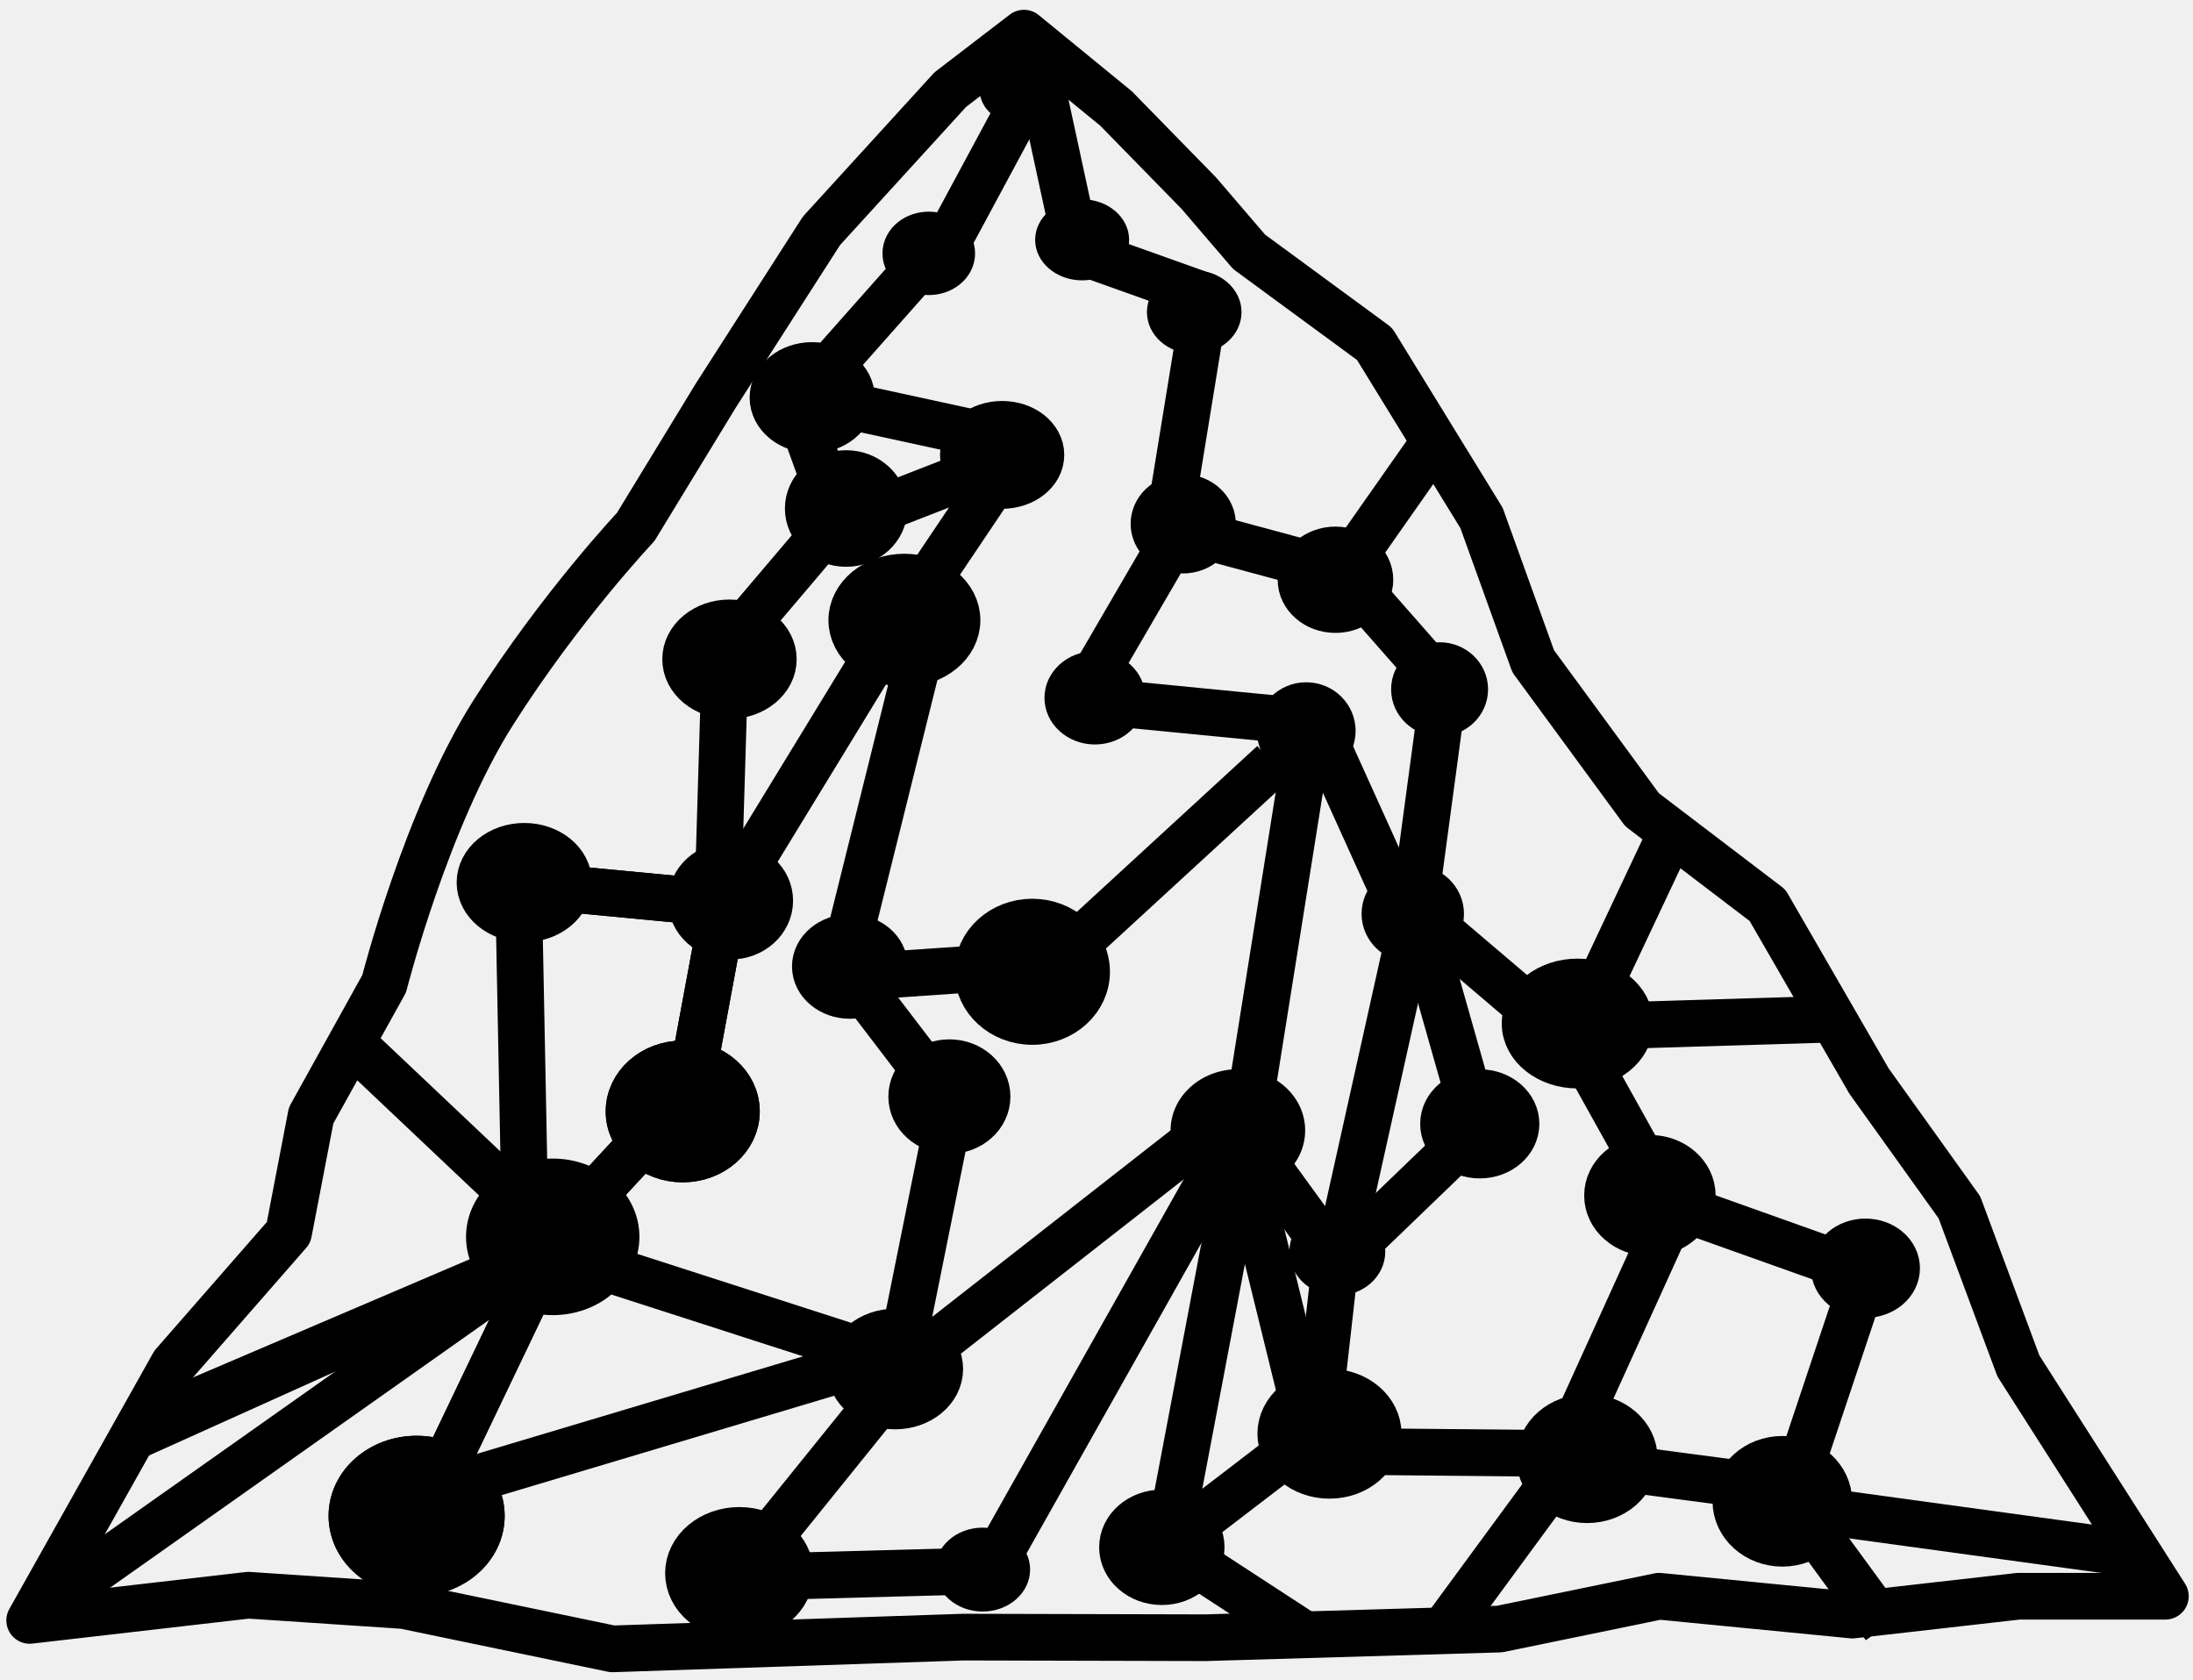
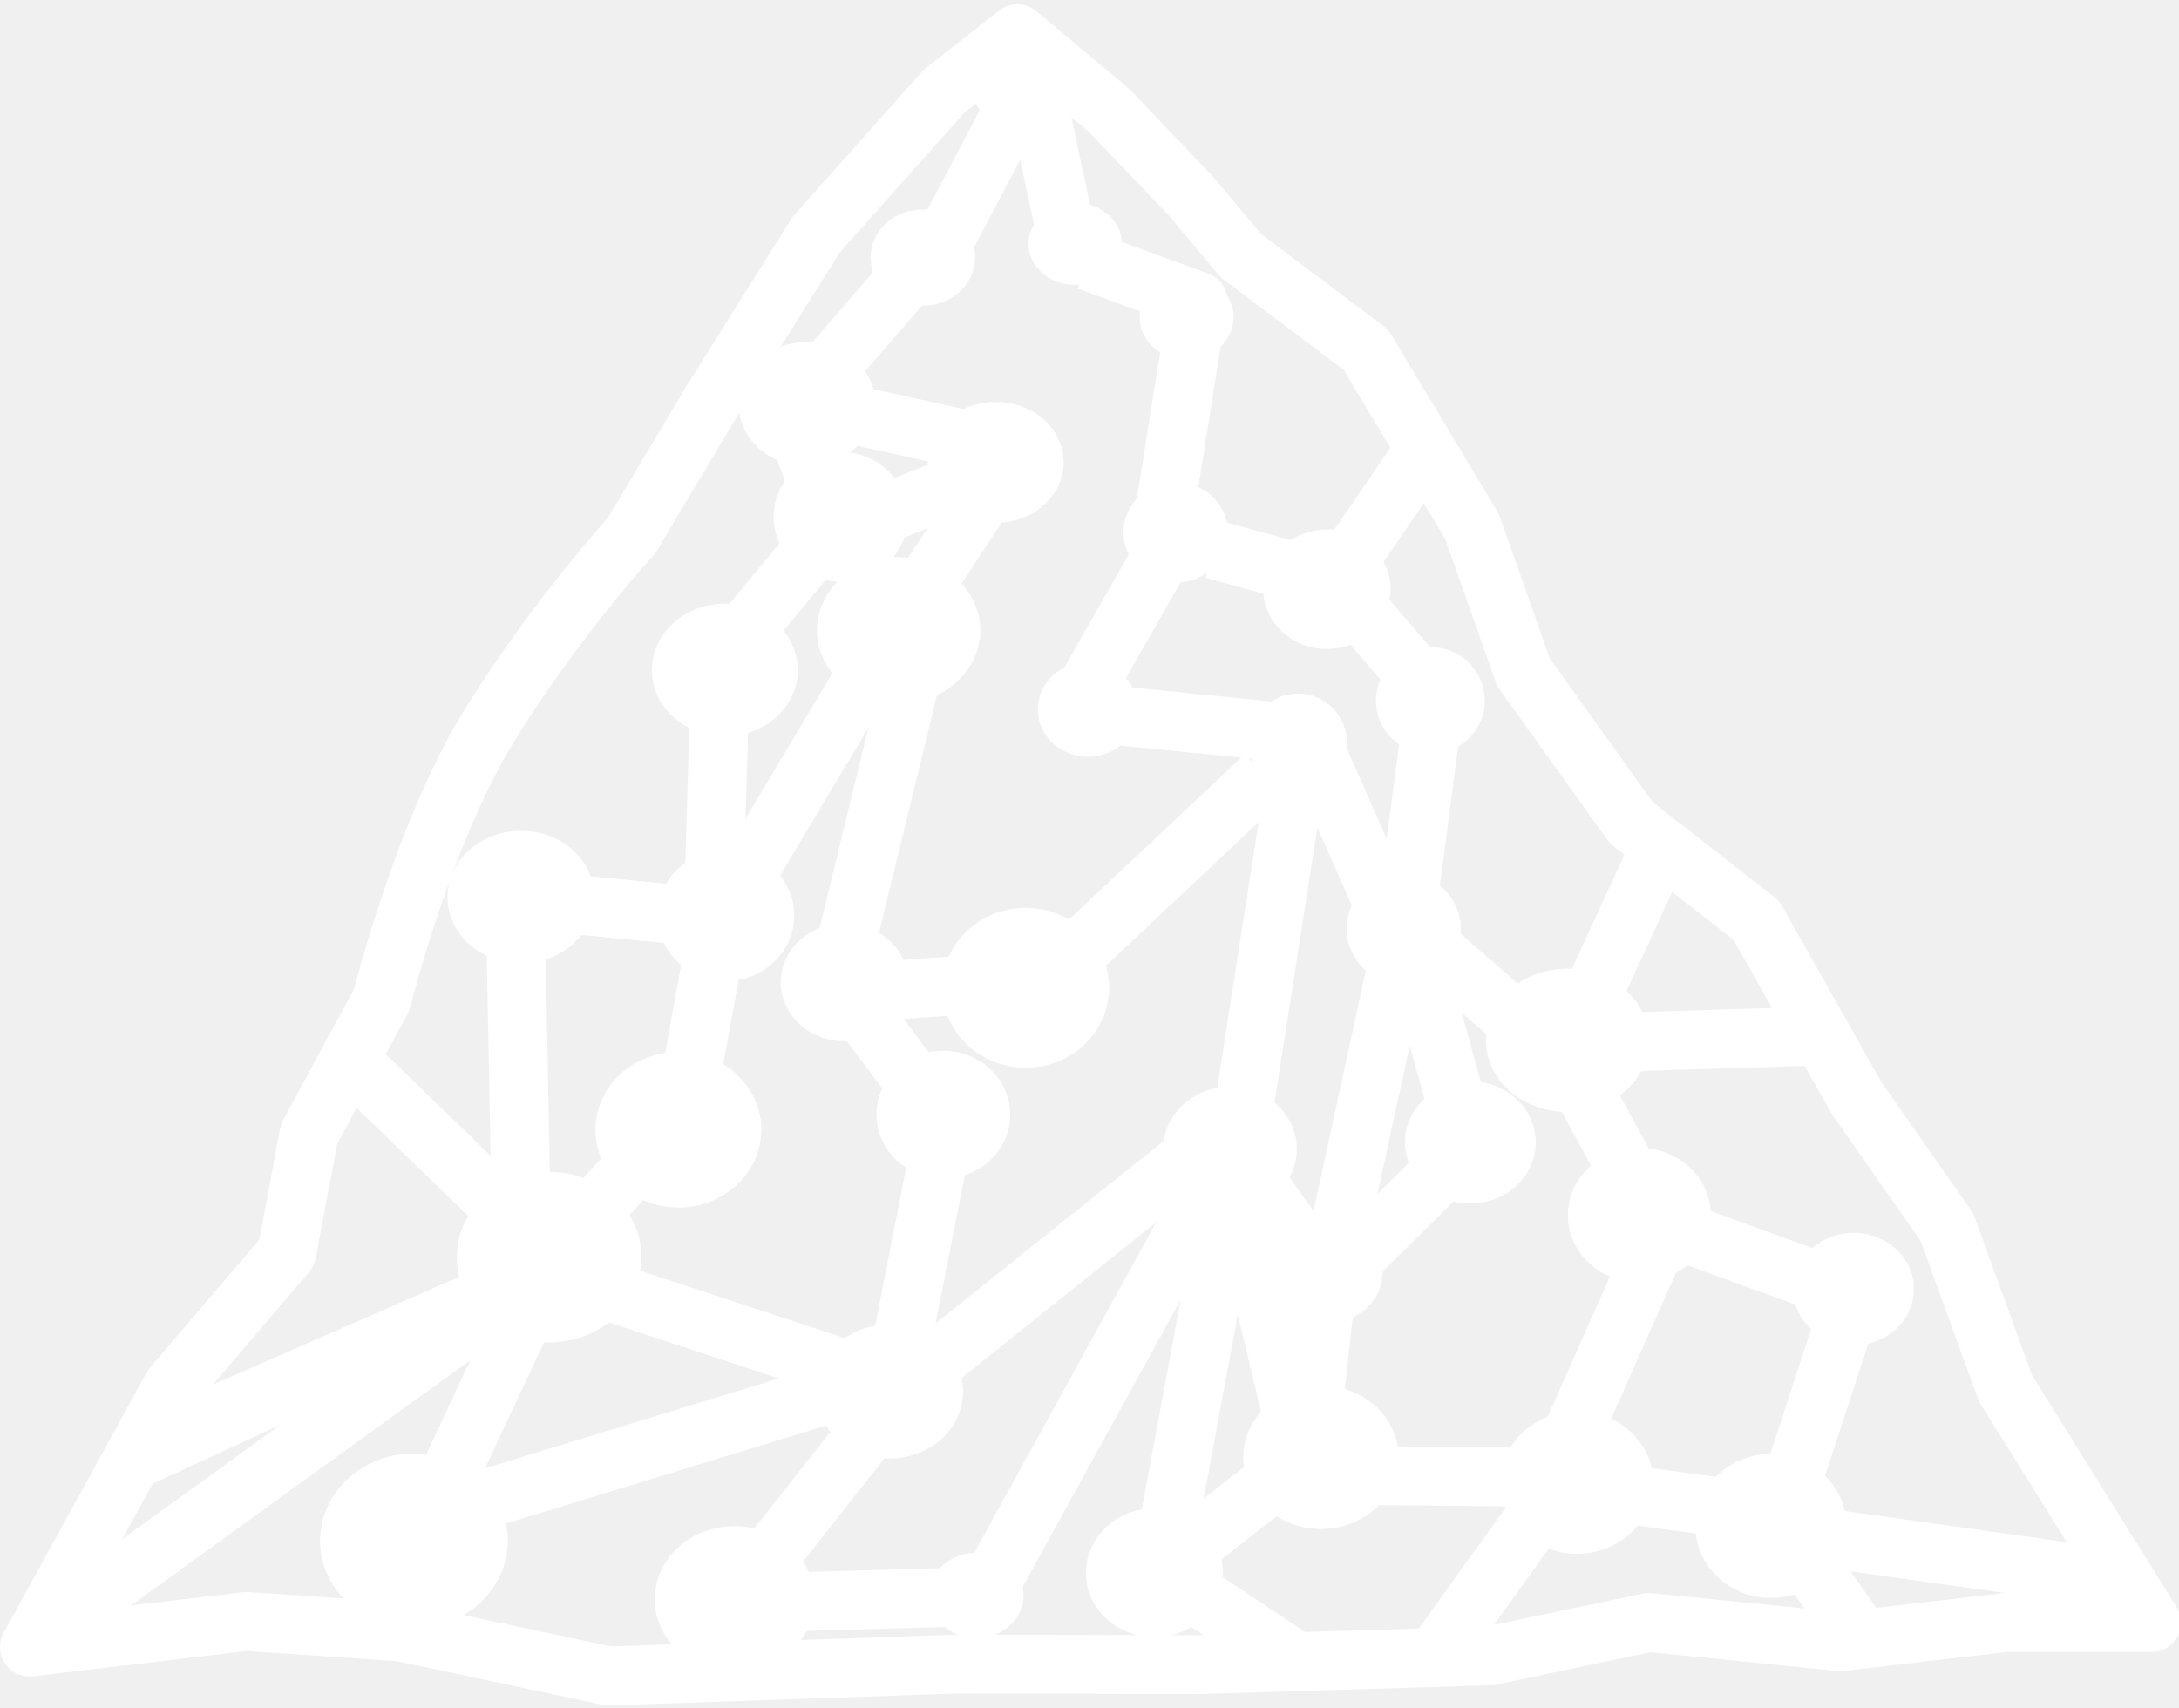
- <svg xmlns="http://www.w3.org/2000/svg" width="47" height="36" viewBox="0 0 47 36" fill="none">
-   <g clip-path="url(#clip0_317_981)">
-     <path d="M16.93 33.775L20.65 33.674" stroke="currentColor" stroke-miterlimit="10" stroke-linejoin="round" />
-     <path d="M25.1 32.739L26.653 24.55" stroke="currentColor" stroke-miterlimit="10" stroke-linejoin="round" />
-     <path d="M30.084 19.601L28.432 15.951" stroke="currentColor" stroke-miterlimit="10" stroke-linejoin="round" />
-     <path d="M28.41 26.712L27.02 24.799" stroke="currentColor" stroke-miterlimit="10" stroke-linejoin="round" />
-     <path d="M28.134 30.905L26.62 24.745" stroke="currentColor" stroke-miterlimit="10" stroke-linejoin="round" />
-     <path d="M28.266 12.147L26.175 11.583" stroke="currentColor" stroke-miterlimit="10" stroke-linejoin="round" />
-     <path d="M27.431 15.413L23.151 14.996L25.043 11.746" stroke="currentColor" stroke-miterlimit="10" stroke-linejoin="round" />
-     <path d="M20.041 33.636C20.041 33.139 20.497 32.737 21.059 32.737C21.621 32.737 22.077 33.139 22.077 33.636C22.077 34.132 21.621 34.535 21.059 34.535C20.497 34.535 20.041 34.132 20.041 33.636Z" fill="currentColor" />
-     <path d="M28.017 15.913L26.755 23.829L21.123 33.829" stroke="currentColor" stroke-miterlimit="10" stroke-linejoin="round" />
-     <path d="M22.385 14.954C22.385 14.402 22.869 13.954 23.466 13.954C24.064 13.954 24.548 14.402 24.548 14.954C24.548 15.507 24.064 15.954 23.466 15.954C22.869 15.954 22.385 15.507 22.385 14.954Z" fill="currentColor" />
-     <path d="M24.232 11.225C24.232 10.638 24.736 10.163 25.358 10.163C25.98 10.163 26.485 10.638 26.485 11.225C26.485 11.812 25.98 12.288 25.358 12.288C24.736 12.288 24.232 11.812 24.232 11.225Z" fill="currentColor" />
-     <path d="M28.636 12.47L30.764 9.437" stroke="currentColor" stroke-miterlimit="10" stroke-linejoin="round" />
-     <path d="M38.724 32.574L40.392 34.855" stroke="currentColor" stroke-miterlimit="10" stroke-linejoin="round" />
-     <path d="M30.974 34.896L33.751 31.116" stroke="currentColor" stroke-miterlimit="10" stroke-linejoin="round" />
-     <path d="M34.232 31.395L38.34 31.938" stroke="currentColor" stroke-miterlimit="10" stroke-linejoin="round" />
-     <path d="M38.373 32.089L39.905 27.505" stroke="currentColor" stroke-miterlimit="10" stroke-linejoin="round" />
-     <path d="M19.406 29.303L25.5 24.535" stroke="currentColor" stroke-miterlimit="10" stroke-linejoin="round" />
-     <path d="M22.654 20.611L27.284 16.355" stroke="currentColor" stroke-miterlimit="10" stroke-linejoin="round" />
-     <path d="M14.755 33.714C14.755 33.207 15.243 32.796 15.845 32.796C16.448 32.796 16.936 33.207 16.936 33.714C16.936 34.22 16.448 34.631 15.845 34.631C15.243 34.631 14.755 34.22 14.755 33.714Z" fill="currentColor" stroke="currentColor" stroke-miterlimit="10" stroke-linejoin="round" />
-     <path d="M19.381 29.369L16.016 33.538" stroke="currentColor" stroke-miterlimit="10" stroke-linejoin="round" />
-     <path d="M29.038 26.691L31.666 24.16L30.498 20.042" stroke="currentColor" stroke-miterlimit="10" stroke-linejoin="round" />
-     <path d="M29.289 31.108L33.495 31.148L35.834 25.999L33.922 22.567L30.605 19.745" stroke="currentColor" stroke-miterlimit="10" stroke-linejoin="round" />
-     <path d="M25.69 32.592L28.212 30.66L28.596 27.262L30.277 19.711L30.95 14.714L28.764 12.227" stroke="currentColor" stroke-miterlimit="10" stroke-linejoin="round" />
-     <path d="M33.002 31.257C33.002 30.769 33.456 30.374 34.014 30.374C34.574 30.374 35.026 30.769 35.026 31.257C35.026 31.744 34.574 32.139 34.014 32.139C33.456 32.139 33.002 31.744 33.002 31.257Z" fill="currentColor" stroke="currentColor" stroke-miterlimit="10" stroke-linejoin="round" />
-     <path d="M34.452 25.62C34.452 25.18 34.858 24.822 35.36 24.822C35.862 24.822 36.269 25.18 36.269 25.62C36.269 26.061 35.862 26.418 35.36 26.418C34.858 26.418 34.452 26.061 34.452 25.62Z" fill="currentColor" stroke="currentColor" stroke-miterlimit="10" stroke-linejoin="round" />
-     <path d="M27.449 30.725C27.449 30.233 27.916 29.834 28.493 29.834C29.07 29.834 29.537 30.233 29.537 30.725C29.537 31.217 29.07 31.616 28.493 31.616C27.916 31.616 27.449 31.217 27.449 30.725Z" fill="currentColor" stroke="currentColor" stroke-miterlimit="10" stroke-linejoin="round" />
-     <path d="M19.75 12.648L21.399 10.194" stroke="currentColor" stroke-miterlimit="10" stroke-linejoin="round" />
-     <path d="M20.255 24.32L19.398 28.572" stroke="currentColor" stroke-miterlimit="10" stroke-linejoin="round" />
-     <path d="M19.539 23.5C19.539 23.098 19.9 22.773 20.347 22.773C20.793 22.773 21.155 23.098 21.155 23.5C21.155 23.9 20.793 24.226 20.347 24.226C19.9 24.226 19.539 23.9 19.539 23.5Z" fill="currentColor" stroke="currentColor" stroke-miterlimit="10" stroke-linejoin="round" />
-     <path d="M18.873 20.901L21.094 20.749" stroke="currentColor" stroke-miterlimit="10" stroke-linejoin="round" />
-     <path d="M20.957 20.825C20.957 20.237 21.479 19.76 22.123 19.76C22.767 19.76 23.288 20.237 23.288 20.825C23.288 21.413 22.767 21.89 22.123 21.89C21.479 21.89 20.957 21.413 20.957 20.825Z" fill="currentColor" stroke="currentColor" stroke-miterlimit="10" stroke-linejoin="round" />
-     <path d="M15.912 18.745L18.966 13.745" stroke="currentColor" stroke-miterlimit="10" stroke-linejoin="round" />
-     <path d="M17.998 8.656L21.057 9.321" stroke="currentColor" stroke-miterlimit="10" stroke-linejoin="round" />
-     <path d="M17.731 7.927L19.561 5.862" stroke="currentColor" stroke-miterlimit="10" stroke-linejoin="round" />
-     <path d="M16.566 8.521C16.566 8.14 16.942 7.832 17.407 7.832C17.872 7.832 18.248 8.14 18.248 8.521C18.248 8.901 17.872 9.209 17.407 9.209C16.942 9.209 16.566 8.901 16.566 8.521Z" fill="currentColor" stroke="currentColor" stroke-miterlimit="10" stroke-linejoin="round" />
-     <path d="M17.669 10.331L17.227 9.107" stroke="currentColor" stroke-miterlimit="10" stroke-linejoin="round" />
-     <path d="M14.694 14.127C14.694 13.697 15.115 13.348 15.634 13.348C16.153 13.348 16.574 13.697 16.574 14.127C16.574 14.556 16.153 14.905 15.634 14.905C15.115 14.905 14.694 14.556 14.694 14.127Z" fill="currentColor" stroke="currentColor" stroke-miterlimit="10" stroke-linejoin="round" />
-     <path d="M9.512 31.471L11.736 26.826" stroke="currentColor" stroke-miterlimit="10" stroke-linejoin="round" />
-     <path d="M7.542 32.485C7.542 31.813 8.163 31.268 8.929 31.268C9.695 31.268 10.316 31.813 10.316 32.485C10.316 33.157 9.695 33.702 8.929 33.702C8.163 33.702 7.542 33.157 7.542 32.485Z" fill="currentColor" stroke="currentColor" stroke-miterlimit="10" stroke-linejoin="round" />
-     <path d="M14.852 22.98L15.44 19.809" stroke="currentColor" stroke-miterlimit="10" stroke-linejoin="round" />
-     <path d="M13.481 23.818C13.481 23.255 13.996 22.799 14.632 22.799C15.268 22.799 15.783 23.255 15.783 23.818C15.783 24.38 15.268 24.837 14.632 24.837C13.996 24.837 13.481 24.38 13.481 23.818Z" fill="currentColor" stroke="currentColor" stroke-miterlimit="10" stroke-linejoin="round" />
-     <path d="M12.648 25.697L14.411 23.795" stroke="currentColor" stroke-miterlimit="10" stroke-linejoin="round" />
-     <path d="M11.877 19.021L14.945 19.313" stroke="currentColor" stroke-miterlimit="10" stroke-linejoin="round" />
-     <path d="M3.357 30.395L10.8 27.215" stroke="currentColor" stroke-miterlimit="10" stroke-linejoin="round" />
-     <path d="M15.399 18.794L15.546 13.92L17.666 11.422" stroke="currentColor" stroke-miterlimit="10" stroke-linejoin="round" />
-     <path d="M17.322 10.897C17.322 10.483 17.686 10.148 18.134 10.148C18.583 10.148 18.947 10.483 18.947 10.897C18.947 11.311 18.583 11.646 18.134 11.646C17.686 11.646 17.322 11.311 17.322 10.897Z" fill="currentColor" stroke="currentColor" stroke-miterlimit="10" stroke-linejoin="round" />
-     <path d="M19.413 5.43C19.413 5.212 19.634 5.036 19.905 5.036C20.177 5.036 20.398 5.212 20.398 5.43C20.398 5.647 20.177 5.823 19.905 5.823C19.634 5.823 19.413 5.647 19.413 5.43Z" fill="currentColor" stroke="currentColor" stroke-miterlimit="10" stroke-linejoin="round" />
-     <path d="M20.646 9.748C20.646 9.386 21.018 9.093 21.477 9.093C21.936 9.093 22.309 9.386 22.309 9.748C22.309 10.11 21.936 10.403 21.477 10.403C21.018 10.403 20.646 10.11 20.646 9.748Z" fill="currentColor" stroke="currentColor" stroke-miterlimit="10" stroke-linejoin="round" />
-     <path d="M18.86 10.915L21.344 9.947" stroke="currentColor" stroke-miterlimit="10" stroke-linejoin="round" />
-     <path d="M18.255 13.291C18.255 12.78 18.76 12.367 19.383 12.367C20.006 12.367 20.511 12.78 20.511 13.291C20.511 13.801 20.006 14.215 19.383 14.215C18.76 14.215 18.255 13.801 18.255 13.291Z" fill="currentColor" stroke="currentColor" stroke-miterlimit="10" stroke-linejoin="round" />
-     <path d="M19.723 13.978L18.215 20.039" stroke="currentColor" stroke-miterlimit="10" stroke-linejoin="round" />
-     <path d="M17.474 20.711C17.474 20.368 17.806 20.09 18.215 20.09C18.624 20.09 18.955 20.368 18.955 20.711C18.955 21.054 18.624 21.332 18.215 21.332C17.806 21.332 17.474 21.054 17.474 20.711Z" fill="currentColor" stroke="currentColor" stroke-miterlimit="10" stroke-linejoin="round" />
-     <path d="M18.577 21.32L19.899 23.05" stroke="currentColor" stroke-miterlimit="10" stroke-linejoin="round" />
-     <path d="M18.227 29.337C18.227 28.9 18.655 28.545 19.184 28.545C19.712 28.545 20.141 28.9 20.141 29.337C20.141 29.775 19.712 30.13 19.184 30.13C18.655 30.13 18.227 29.775 18.227 29.337Z" fill="currentColor" stroke="currentColor" stroke-miterlimit="10" stroke-linejoin="round" />
-     <path d="M32.685 21.934C32.685 21.442 33.188 21.043 33.809 21.043C34.43 21.043 34.933 21.442 34.933 21.934C34.933 22.426 34.43 22.825 33.809 22.825C33.188 22.825 32.685 22.426 32.685 21.934Z" fill="currentColor" stroke="currentColor" stroke-miterlimit="10" stroke-linejoin="round" />
-     <path d="M29.681 19.583C29.681 19.277 29.948 19.03 30.278 19.03C30.608 19.03 30.876 19.277 30.876 19.583C30.876 19.888 30.608 20.135 30.278 20.135C29.948 20.135 29.681 19.888 29.681 19.583Z" fill="currentColor" stroke="currentColor" stroke-miterlimit="10" stroke-linejoin="round" />
-     <path d="M30.314 14.772C30.314 14.491 30.555 14.263 30.852 14.263C31.15 14.263 31.392 14.491 31.392 14.772C31.392 15.053 31.15 15.281 30.852 15.281C30.555 15.281 30.314 15.053 30.314 14.772Z" fill="currentColor" stroke="currentColor" stroke-miterlimit="10" stroke-linejoin="round" />
-     <path d="M37.203 32.173C37.203 31.676 37.649 31.273 38.199 31.273C38.749 31.273 39.195 31.676 39.195 32.173C39.195 32.669 38.749 33.072 38.199 33.072C37.649 33.072 37.203 32.669 37.203 32.173Z" fill="currentColor" stroke="currentColor" stroke-miterlimit="10" stroke-linejoin="round" />
-     <path d="M39.312 27.178C39.312 26.866 39.611 26.614 39.98 26.614C40.349 26.614 40.648 26.866 40.648 27.178C40.648 27.489 40.349 27.741 39.98 27.741C39.611 27.741 39.312 27.489 39.312 27.178Z" fill="currentColor" stroke="currentColor" stroke-miterlimit="10" stroke-linejoin="round" />
-     <path d="M28.134 26.82C28.134 26.575 28.37 26.376 28.662 26.376C28.953 26.376 29.189 26.575 29.189 26.82C29.189 27.066 28.953 27.264 28.662 27.264C28.37 27.264 28.134 27.066 28.134 26.82Z" fill="currentColor" stroke="currentColor" stroke-miterlimit="10" stroke-linejoin="round" />
-     <path d="M24.057 33.158C24.057 32.752 24.434 32.422 24.901 32.422C25.366 32.422 25.744 32.752 25.744 33.158C25.744 33.565 25.366 33.895 24.901 33.895C24.434 33.895 24.057 33.565 24.057 33.158Z" fill="currentColor" stroke="currentColor" stroke-miterlimit="10" stroke-linejoin="round" />
-     <path d="M27.883 12.424C27.883 12.071 28.213 11.785 28.621 11.785C29.029 11.785 29.36 12.071 29.36 12.424C29.36 12.777 29.029 13.063 28.621 13.063C28.213 13.063 27.883 12.777 27.883 12.424Z" fill="currentColor" stroke="currentColor" stroke-miterlimit="10" stroke-linejoin="round" />
-     <path d="M30.937 24.084C30.937 23.715 31.285 23.415 31.714 23.415C32.143 23.415 32.491 23.715 32.491 24.084C32.491 24.454 32.143 24.753 31.714 24.753C31.285 24.753 30.937 24.454 30.937 24.084Z" fill="currentColor" stroke="currentColor" stroke-miterlimit="10" stroke-linejoin="round" />
-     <path d="M25.588 33.484L27.961 35.03" stroke="currentColor" stroke-miterlimit="10" stroke-linejoin="round" />
-     <path d="M20.347 5.116L21.973 2.095" stroke="currentColor" stroke-miterlimit="10" stroke-linejoin="round" />
-     <path d="M26.936 15.663C26.936 15.087 27.41 14.621 27.994 14.621C28.579 14.621 29.053 15.087 29.053 15.663C29.053 16.238 28.579 16.704 27.994 16.704C27.41 16.704 26.936 16.238 26.936 15.663Z" fill="currentColor" />
-     <path d="M22.185 5.14C22.185 4.66 22.636 4.271 23.192 4.271C23.748 4.271 24.199 4.66 24.199 5.14C24.199 5.619 23.748 6.008 23.192 6.008C22.636 6.008 22.185 5.619 22.185 5.14Z" fill="currentColor" />
-     <path d="M25.088 24.225C25.088 23.5 25.734 22.913 26.53 22.913C27.326 22.913 27.972 23.5 27.972 24.225C27.972 24.95 27.326 25.538 26.53 25.538C25.734 25.538 25.088 24.95 25.088 24.225Z" fill="currentColor" />
-     <path d="M24.581 6.689C24.581 6.195 25.035 5.794 25.595 5.794C26.155 5.794 26.608 6.195 26.608 6.689C26.608 7.184 26.155 7.585 25.595 7.585C25.035 7.585 24.581 7.184 24.581 6.689Z" fill="currentColor" />
-     <path d="M23.468 5.503L25.843 6.351L25.154 10.579" stroke="currentColor" stroke-miterlimit="10" stroke-linejoin="round" />
-     <path d="M34.17 21.346L35.678 18.148" stroke="currentColor" stroke-miterlimit="10" stroke-linejoin="round" />
-     <path d="M39.314 21.838L33.904 22.002" stroke="currentColor" stroke-miterlimit="10" stroke-linejoin="round" />
-     <path d="M0.636 34.725L3.719 29.236L6.185 26.414L6.668 23.903L8.234 21.08C8.234 21.08 9.132 17.538 10.574 15.267C12.016 12.996 13.623 11.294 13.623 11.294L15.34 8.478L17.605 4.947L20.367 1.92L21.945 0.71L23.918 2.324L25.693 4.14L26.77 5.396L29.459 7.37L31.752 11.1L32.859 14.171L35.192 17.352L37.881 19.4L40.056 23.166L41.993 25.872L43.258 29.272L46.408 34.207H43.258L39.701 34.611L35.558 34.207L32.134 34.911L25.834 35.096L20.654 35.083L13.127 35.335L8.659 34.407L5.322 34.185L0.636 34.725Z" stroke="currentColor" stroke-miterlimit="10" stroke-linejoin="round" />
-     <path d="M38.693 32.334L45.876 33.318" stroke="currentColor" stroke-miterlimit="10" stroke-linejoin="round" />
-     <path d="M12.958 27.17L18.897 29.084L9.988 31.747" stroke="currentColor" stroke-miterlimit="10" stroke-linejoin="round" />
-     <path d="M1.161 34.258L11.025 27.29" stroke="currentColor" stroke-miterlimit="10" stroke-linejoin="round" />
-     <path d="M10.488 26.506C10.488 25.856 11.096 25.328 11.846 25.328C12.596 25.328 13.204 25.856 13.204 26.506C13.204 27.156 12.596 27.683 11.846 27.683C11.096 27.683 10.488 27.156 10.488 26.506Z" fill="currentColor" stroke="currentColor" stroke-miterlimit="10" stroke-linejoin="round" />
-     <path d="M7.543 22.355L11.097 25.716" stroke="currentColor" stroke-miterlimit="10" stroke-linejoin="round" />
-     <path d="M10.287 18.913C10.287 18.484 10.712 18.136 11.237 18.136C11.761 18.136 12.187 18.484 12.187 18.913C12.187 19.342 11.761 19.69 11.237 19.69C10.712 19.69 10.287 19.342 10.287 18.913Z" fill="currentColor" stroke="currentColor" stroke-miterlimit="10" stroke-linejoin="round" />
-     <path d="M14.817 19.302C14.817 18.882 15.193 18.541 15.657 18.541C16.121 18.541 16.497 18.882 16.497 19.302C16.497 19.721 16.121 20.062 15.657 20.062C15.193 20.062 14.817 19.721 14.817 19.302Z" fill="currentColor" stroke="currentColor" stroke-miterlimit="10" stroke-linejoin="round" />
-     <path d="M11.237 25.365L11.127 19.758" stroke="currentColor" stroke-miterlimit="10" stroke-linejoin="round" />
-     <path d="M9.512 31.471L11.736 26.826" stroke="currentColor" stroke-miterlimit="10" stroke-linejoin="round" />
-     <path d="M7.542 32.485C7.542 31.813 8.163 31.268 8.929 31.268C9.695 31.268 10.316 31.813 10.316 32.485C10.316 33.157 9.695 33.702 8.929 33.702C8.163 33.702 7.542 33.157 7.542 32.485Z" fill="currentColor" stroke="currentColor" stroke-miterlimit="10" stroke-linejoin="round" />
-     <path d="M14.852 22.98L15.44 19.809" stroke="currentColor" stroke-miterlimit="10" stroke-linejoin="round" />
-     <path d="M13.481 23.818C13.481 23.255 13.996 22.799 14.632 22.799C15.268 22.799 15.783 23.255 15.783 23.818C15.783 24.38 15.268 24.837 14.632 24.837C13.996 24.837 13.481 24.38 13.481 23.818Z" fill="currentColor" stroke="currentColor" stroke-miterlimit="10" stroke-linejoin="round" />
-     <path d="M12.648 25.697L14.411 23.795" stroke="currentColor" stroke-miterlimit="10" stroke-linejoin="round" />
-     <path d="M11.877 19.021L14.945 19.313" stroke="currentColor" stroke-miterlimit="10" stroke-linejoin="round" />
-     <path d="M2.901 30.774L10.8 27.215" stroke="currentColor" stroke-miterlimit="10" stroke-linejoin="round" />
-     <path d="M35.738 25.779L39.948 27.279" stroke="currentColor" stroke-miterlimit="10" stroke-linejoin="round" />
-     <path d="M20.994 1.921C20.994 1.507 21.396 1.171 21.891 1.171C22.387 1.171 22.788 1.507 22.788 1.921C22.788 2.335 22.387 2.671 21.891 2.671C21.396 2.671 20.994 2.335 20.994 1.921Z" fill="currentColor" />
-     <path d="M22.93 4.637L22.252 1.504" stroke="currentColor" stroke-miterlimit="10" stroke-linejoin="round" />
+ <svg xmlns="http://www.w3.org/2000/svg" width="37" height="29" viewBox="0 0 37 29" fill="none">
+   <g clip-path="url(#clip0_44_3683)">
+     <path d="M13.328 27.208L16.256 27.126" stroke="white" stroke-miterlimit="10" stroke-linejoin="round" />
+     <path d="M19.76 26.373L20.983 19.776" stroke="white" stroke-miterlimit="10" stroke-linejoin="round" />
+     <path d="M23.683 15.79L22.383 12.85" stroke="white" stroke-miterlimit="10" stroke-linejoin="round" />
+     <path d="M22.366 21.518L21.271 19.977" stroke="white" stroke-miterlimit="10" stroke-linejoin="round" />
+     <path d="M22.148 24.895L20.956 19.933" stroke="white" stroke-miterlimit="10" stroke-linejoin="round" />
+     <path d="M22.252 9.785L20.606 9.331" stroke="white" stroke-miterlimit="10" stroke-linejoin="round" />
+     <path d="M21.595 12.416L18.225 12.08L19.715 9.462" stroke="white" stroke-miterlimit="10" stroke-linejoin="round" />
+     <path d="M15.777 27.096C15.777 26.696 16.136 26.372 16.578 26.372C17.021 26.372 17.38 26.696 17.38 27.096C17.38 27.495 17.021 27.82 16.578 27.82C16.136 27.82 15.777 27.495 15.777 27.096Z" fill="white" />
+     <path d="M22.056 12.819L21.063 19.196L16.629 27.252" stroke="white" stroke-miterlimit="10" stroke-linejoin="round" />
+     <path d="M17.622 12.046C17.622 11.602 18.003 11.241 18.473 11.241C18.944 11.241 19.325 11.602 19.325 12.046C19.325 12.491 18.944 12.852 18.473 12.852C18.003 12.852 17.622 12.491 17.622 12.046Z" fill="white" />
+     <path d="M19.076 9.042C19.076 8.57 19.473 8.187 19.963 8.187C20.453 8.187 20.85 8.57 20.85 9.042C20.85 9.515 20.453 9.898 19.963 9.898C19.473 9.898 19.076 9.515 19.076 9.042Z" fill="white" />
+     <path d="M22.543 10.045L24.218 7.602" stroke="white" stroke-miterlimit="10" stroke-linejoin="round" />
+     <path d="M30.485 26.24L31.798 28.077" stroke="white" stroke-miterlimit="10" stroke-linejoin="round" />
+     <path d="M24.384 28.11L26.57 25.066" stroke="white" stroke-miterlimit="10" stroke-linejoin="round" />
+     <path d="M26.948 25.29L30.183 25.728" stroke="white" stroke-miterlimit="10" stroke-linejoin="round" />
+     <path d="M30.208 25.849L31.415 22.157" stroke="white" stroke-miterlimit="10" stroke-linejoin="round" />
+     <path d="M15.277 23.605L20.075 19.765" stroke="white" stroke-miterlimit="10" stroke-linejoin="round" />
+     <path d="M17.834 16.604L21.479 13.174" stroke="white" stroke-miterlimit="10" stroke-linejoin="round" />
+     <path d="M11.616 27.158C11.616 26.75 12 26.419 12.474 26.419C12.948 26.419 13.333 26.75 13.333 27.158C13.333 27.566 12.948 27.897 12.474 27.897C12 27.897 11.616 27.566 11.616 27.158Z" fill="white" stroke="white" stroke-miterlimit="10" stroke-linejoin="round" />
+     <path d="M15.257 23.658L12.608 27.017" stroke="white" stroke-miterlimit="10" stroke-linejoin="round" />
+     <path d="M22.86 21.501L24.928 19.462L24.009 16.145" stroke="white" stroke-miterlimit="10" stroke-linejoin="round" />
+     <path d="M23.057 25.059L26.369 25.091L28.21 20.944L26.704 18.179L24.093 15.905" stroke="white" stroke-miterlimit="10" stroke-linejoin="round" />
+     <path d="M20.224 26.254L22.21 24.698L22.512 21.961L23.836 15.878L24.365 11.853L22.644 9.849" stroke="white" stroke-miterlimit="10" stroke-linejoin="round" />
+     <path d="M25.981 25.179C25.981 24.786 26.337 24.468 26.777 24.468C27.218 24.468 27.574 24.786 27.574 25.179C27.574 25.572 27.218 25.89 26.777 25.89C26.337 25.89 25.981 25.572 25.981 25.179Z" fill="white" stroke="white" stroke-miterlimit="10" stroke-linejoin="round" />
+     <path d="M27.122 20.639C27.122 20.284 27.442 19.996 27.837 19.996C28.232 19.996 28.552 20.284 28.552 20.639C28.552 20.993 28.232 21.281 27.837 21.281C27.442 21.281 27.122 20.993 27.122 20.639Z" fill="white" stroke="white" stroke-miterlimit="10" stroke-linejoin="round" />
+     <path d="M21.609 24.751C21.609 24.355 21.977 24.033 22.431 24.033C22.884 24.033 23.252 24.355 23.252 24.751C23.252 25.147 22.884 25.469 22.431 25.469C21.977 25.469 21.609 25.147 21.609 24.751Z" fill="white" stroke="white" stroke-miterlimit="10" stroke-linejoin="round" />
+     <path d="M15.547 10.189L16.846 8.212" stroke="white" stroke-miterlimit="10" stroke-linejoin="round" />
+     <path d="M15.945 19.591L15.271 23.016" stroke="white" stroke-miterlimit="10" stroke-linejoin="round" />
+     <path d="M15.382 18.93C15.382 18.607 15.666 18.345 16.018 18.345C16.369 18.345 16.654 18.607 16.654 18.93C16.654 19.253 16.369 19.515 16.018 19.515C15.666 19.515 15.382 19.253 15.382 18.93Z" fill="white" stroke="white" stroke-miterlimit="10" stroke-linejoin="round" />
+     <path d="M14.858 16.837L16.606 16.714" stroke="white" stroke-miterlimit="10" stroke-linejoin="round" />
+     <path d="M16.498 16.776C16.498 16.302 16.909 15.918 17.416 15.918C17.923 15.918 18.334 16.302 18.334 16.776C18.334 17.25 17.923 17.634 17.416 17.634C16.909 17.634 16.498 17.25 16.498 16.776Z" fill="white" stroke="white" stroke-miterlimit="10" stroke-linejoin="round" />
+     <path d="M12.527 15.101L14.931 11.073" stroke="white" stroke-miterlimit="10" stroke-linejoin="round" />
+     <path d="M14.169 6.973L16.576 7.508" stroke="white" stroke-miterlimit="10" stroke-linejoin="round" />
+     <path d="M13.959 6.386L15.399 4.722" stroke="white" stroke-miterlimit="10" stroke-linejoin="round" />
+     <path d="M13.041 6.864C13.041 6.557 13.338 6.309 13.703 6.309C14.069 6.309 14.366 6.557 14.366 6.864C14.366 7.17 14.069 7.418 13.703 7.418C13.338 7.418 13.041 7.17 13.041 6.864Z" fill="white" stroke="white" stroke-miterlimit="10" stroke-linejoin="round" />
+     <path d="M13.91 8.322L13.562 7.336" stroke="white" stroke-miterlimit="10" stroke-linejoin="round" />
+     <path d="M11.568 11.38C11.568 11.034 11.899 10.753 12.308 10.753C12.716 10.753 13.047 11.034 13.047 11.38C13.047 11.726 12.716 12.007 12.308 12.007C11.899 12.007 11.568 11.726 11.568 11.38Z" fill="white" stroke="white" stroke-miterlimit="10" stroke-linejoin="round" />
+     <path d="M7.488 25.352L9.239 21.61" stroke="white" stroke-miterlimit="10" stroke-linejoin="round" />
+     <path d="M5.937 26.169C5.937 25.627 6.426 25.188 7.029 25.188C7.632 25.188 8.121 25.627 8.121 26.169C8.121 26.71 7.632 27.149 7.029 27.149C6.426 27.149 5.937 26.71 5.937 26.169Z" fill="white" stroke="white" stroke-miterlimit="10" stroke-linejoin="round" />
+     <path d="M11.692 18.512L12.155 15.957" stroke="white" stroke-miterlimit="10" stroke-linejoin="round" />
+     <path d="M10.613 19.186C10.613 18.733 11.018 18.365 11.519 18.365C12.019 18.365 12.425 18.733 12.425 19.186C12.425 19.64 12.019 20.007 11.519 20.007C11.018 20.007 10.613 19.64 10.613 19.186Z" fill="white" stroke="white" stroke-miterlimit="10" stroke-linejoin="round" />
+     <path d="M9.957 20.701L11.345 19.168" stroke="white" stroke-miterlimit="10" stroke-linejoin="round" />
+     <path d="M9.35 15.322L11.765 15.558" stroke="white" stroke-miterlimit="10" stroke-linejoin="round" />
+     <path d="M2.643 24.485L8.503 21.923" stroke="white" stroke-miterlimit="10" stroke-linejoin="round" />
+     <path d="M12.123 15.14L12.239 11.213L13.908 9.201" stroke="white" stroke-miterlimit="10" stroke-linejoin="round" />
+     <path d="M13.636 8.778C13.636 8.445 13.923 8.175 14.276 8.175C14.629 8.175 14.915 8.445 14.915 8.778C14.915 9.111 14.629 9.381 14.276 9.381C13.923 9.381 13.636 9.111 13.636 8.778Z" fill="white" stroke="white" stroke-miterlimit="10" stroke-linejoin="round" />
+     <path d="M15.282 4.374C15.282 4.199 15.456 4.057 15.67 4.057C15.884 4.057 16.058 4.199 16.058 4.374C16.058 4.549 15.884 4.691 15.67 4.691C15.456 4.691 15.282 4.549 15.282 4.374Z" fill="white" stroke="white" stroke-miterlimit="10" stroke-linejoin="round" />
+     <path d="M16.253 7.852C16.253 7.561 16.546 7.325 16.908 7.325C17.269 7.325 17.562 7.561 17.562 7.852C17.562 8.144 17.269 8.38 16.908 8.38C16.546 8.38 16.253 8.144 16.253 7.852Z" fill="white" stroke="white" stroke-miterlimit="10" stroke-linejoin="round" />
+     <path d="M14.847 8.793L16.803 8.013" stroke="white" stroke-miterlimit="10" stroke-linejoin="round" />
+     <path d="M14.371 10.706C14.371 10.295 14.769 9.962 15.259 9.962C15.75 9.962 16.147 10.295 16.147 10.706C16.147 11.117 15.75 11.451 15.259 11.451C14.769 11.451 14.371 11.117 14.371 10.706Z" fill="white" stroke="white" stroke-miterlimit="10" stroke-linejoin="round" />
+     <path d="M15.527 11.26L14.339 16.142" stroke="white" stroke-miterlimit="10" stroke-linejoin="round" />
+     <path d="M13.757 16.684C13.757 16.407 14.017 16.183 14.339 16.183C14.661 16.183 14.922 16.407 14.922 16.684C14.922 16.96 14.661 17.184 14.339 17.184C14.017 17.184 13.757 16.96 13.757 16.684Z" fill="white" stroke="white" stroke-miterlimit="10" stroke-linejoin="round" />
+     <path d="M14.625 17.174L15.665 18.568" stroke="white" stroke-miterlimit="10" stroke-linejoin="round" />
+     <path d="M14.349 23.633C14.349 23.28 14.686 22.995 15.102 22.995C15.518 22.995 15.855 23.28 15.855 23.633C15.855 23.985 15.518 24.271 15.102 24.271C14.686 24.271 14.349 23.985 14.349 23.633Z" fill="white" stroke="white" stroke-miterlimit="10" stroke-linejoin="round" />
+     <path d="M25.73 17.669C25.73 17.273 26.127 16.951 26.615 16.951C27.104 16.951 27.5 17.273 27.5 17.669C27.5 18.065 27.104 18.387 26.615 18.387C26.127 18.387 25.73 18.065 25.73 17.669Z" fill="white" stroke="white" stroke-miterlimit="10" stroke-linejoin="round" />
+     <path d="M23.366 15.775C23.366 15.529 23.576 15.33 23.836 15.33C24.096 15.33 24.306 15.529 24.306 15.775C24.306 16.021 24.096 16.22 23.836 16.22C23.576 16.22 23.366 16.021 23.366 15.775Z" fill="white" stroke="white" stroke-miterlimit="10" stroke-linejoin="round" />
+     <path d="M23.864 11.9C23.864 11.673 24.054 11.489 24.288 11.489C24.522 11.489 24.712 11.673 24.712 11.9C24.712 12.126 24.522 12.31 24.288 12.31C24.054 12.31 23.864 12.126 23.864 11.9Z" fill="white" stroke="white" stroke-miterlimit="10" stroke-linejoin="round" />
+     <path d="M29.287 25.917C29.287 25.517 29.639 25.192 30.071 25.192C30.504 25.192 30.855 25.517 30.855 25.917C30.855 26.317 30.504 26.641 30.071 26.641C29.639 26.641 29.287 26.317 29.287 25.917Z" fill="white" stroke="white" stroke-miterlimit="10" stroke-linejoin="round" />
+     <path d="M30.948 21.893C30.948 21.642 31.183 21.439 31.473 21.439C31.764 21.439 31.999 21.642 31.999 21.893C31.999 22.144 31.764 22.347 31.473 22.347C31.183 22.347 30.948 22.144 30.948 21.893Z" fill="white" stroke="white" stroke-miterlimit="10" stroke-linejoin="round" />
+     <path d="M22.148 21.605C22.148 21.407 22.334 21.247 22.563 21.247C22.793 21.247 22.978 21.407 22.978 21.605C22.978 21.803 22.793 21.963 22.563 21.963C22.334 21.963 22.148 21.803 22.148 21.605Z" fill="white" stroke="white" stroke-miterlimit="10" stroke-linejoin="round" />
+     <path d="M18.938 26.711C18.938 26.383 19.236 26.117 19.603 26.117C19.969 26.117 20.267 26.383 20.267 26.711C20.267 27.039 19.969 27.305 19.603 27.305C19.236 27.305 18.938 27.039 18.938 26.711Z" fill="white" stroke="white" stroke-miterlimit="10" stroke-linejoin="round" />
+     <path d="M21.95 10.008C21.95 9.724 22.21 9.493 22.532 9.493C22.853 9.493 23.113 9.724 23.113 10.008C23.113 10.292 22.853 10.523 22.532 10.523C22.21 10.523 21.95 10.292 21.95 10.008Z" fill="white" stroke="white" stroke-miterlimit="10" stroke-linejoin="round" />
+     <path d="M24.355 19.401C24.355 19.104 24.629 18.862 24.966 18.862C25.304 18.862 25.578 19.104 25.578 19.401C25.578 19.699 25.304 19.94 24.966 19.94C24.629 19.94 24.355 19.699 24.355 19.401Z" fill="white" stroke="white" stroke-miterlimit="10" stroke-linejoin="round" />
+     <path d="M20.144 26.974L22.012 28.219" stroke="white" stroke-miterlimit="10" stroke-linejoin="round" />
+     <path d="M16.018 4.121L17.298 1.688" stroke="white" stroke-miterlimit="10" stroke-linejoin="round" />
+     <path d="M21.205 12.617C21.205 12.154 21.578 11.778 22.038 11.778C22.498 11.778 22.872 12.154 22.872 12.617C22.872 13.081 22.498 13.456 22.038 13.456C21.578 13.456 21.205 13.081 21.205 12.617Z" fill="white" />
+     <path d="M17.464 4.14C17.464 3.754 17.819 3.441 18.257 3.441C18.695 3.441 19.05 3.754 19.05 4.14C19.05 4.526 18.695 4.839 18.257 4.839C17.819 4.839 17.464 4.526 17.464 4.14Z" fill="white" />
+     <path d="M19.75 19.515C19.75 18.931 20.259 18.457 20.885 18.457C21.512 18.457 22.02 18.931 22.02 19.515C22.02 20.099 21.512 20.572 20.885 20.572C20.259 20.572 19.75 20.099 19.75 19.515Z" fill="white" />
+     <path d="M19.351 5.389C19.351 4.99 19.708 4.667 20.149 4.667C20.59 4.667 20.947 4.99 20.947 5.389C20.947 5.787 20.59 6.11 20.149 6.11C19.708 6.11 19.351 5.787 19.351 5.389Z" fill="white" />
+     <path d="M18.475 4.433L20.344 5.116L19.802 8.522" stroke="white" stroke-miterlimit="10" stroke-linejoin="round" />
+     <path d="M26.9 17.195L28.087 14.619" stroke="white" stroke-miterlimit="10" stroke-linejoin="round" />
+     <path d="M30.949 17.592L26.691 17.724" stroke="white" stroke-miterlimit="10" stroke-linejoin="round" />
+     <path d="M0.5 27.973L2.928 23.551L4.869 21.278L5.249 19.255L6.482 16.981C6.482 16.981 7.189 14.127 8.324 12.298C9.46 10.469 10.724 9.098 10.724 9.098L12.076 6.83L13.859 3.985L16.033 1.547L17.276 0.572L18.829 1.872L20.227 3.335L21.074 4.346L23.191 5.937L24.996 8.941L25.868 11.416L27.704 13.978L29.821 15.627L31.533 18.661L33.059 20.841L34.054 23.58L36.534 27.556H34.054L31.254 27.881L27.992 27.556L25.297 28.122L20.337 28.272L16.259 28.262L10.334 28.464L6.817 27.717L4.189 27.538L0.5 27.973Z" stroke="white" stroke-miterlimit="10" stroke-linejoin="round" />
+     <path d="M30.46 26.047L36.115 26.84" stroke="white" stroke-miterlimit="10" stroke-linejoin="round" />
+     <path d="M10.201 21.887L14.876 23.429L7.863 25.574" stroke="white" stroke-miterlimit="10" stroke-linejoin="round" />
+     <path d="M0.914 27.597L8.679 21.984" stroke="white" stroke-miterlimit="10" stroke-linejoin="round" />
+     <path d="M8.257 21.352C8.257 20.828 8.735 20.403 9.325 20.403C9.916 20.403 10.394 20.828 10.394 21.352C10.394 21.876 9.916 22.3 9.325 22.3C8.735 22.3 8.257 21.876 8.257 21.352Z" fill="white" stroke="white" stroke-miterlimit="10" stroke-linejoin="round" />
+     <path d="M5.938 18.008L8.736 20.716" stroke="white" stroke-miterlimit="10" stroke-linejoin="round" />
+     <path d="M8.098 15.236C8.098 14.89 8.433 14.61 8.846 14.61C9.259 14.61 9.594 14.89 9.594 15.236C9.594 15.581 9.259 15.861 8.846 15.861C8.433 15.861 8.098 15.581 8.098 15.236Z" fill="white" stroke="white" stroke-miterlimit="10" stroke-linejoin="round" />
+     <path d="M11.664 15.549C11.664 15.21 11.96 14.936 12.326 14.936C12.691 14.936 12.987 15.21 12.987 15.549C12.987 15.887 12.691 16.161 12.326 16.161C11.96 16.161 11.664 15.887 11.664 15.549Z" fill="white" stroke="white" stroke-miterlimit="10" stroke-linejoin="round" />
+     <path d="M8.846 20.433L8.76 15.916" stroke="white" stroke-miterlimit="10" stroke-linejoin="round" />
+     <path d="M7.488 25.352L9.239 21.61" stroke="white" stroke-miterlimit="10" stroke-linejoin="round" />
+     <path d="M5.937 26.169C5.937 25.627 6.426 25.188 7.029 25.188C7.632 25.188 8.121 25.627 8.121 26.169C8.121 26.71 7.632 27.149 7.029 27.149C6.426 27.149 5.937 26.71 5.937 26.169Z" fill="white" stroke="white" stroke-miterlimit="10" stroke-linejoin="round" />
+     <path d="M11.692 18.512L12.155 15.957" stroke="white" stroke-miterlimit="10" stroke-linejoin="round" />
+     <path d="M10.613 19.186C10.613 18.733 11.018 18.365 11.519 18.365C12.019 18.365 12.425 18.733 12.425 19.186C12.425 19.64 12.019 20.007 11.519 20.007C11.018 20.007 10.613 19.64 10.613 19.186Z" fill="white" stroke="white" stroke-miterlimit="10" stroke-linejoin="round" />
+     <path d="M9.957 20.701L11.345 19.168" stroke="white" stroke-miterlimit="10" stroke-linejoin="round" />
+     <path d="M9.35 15.322L11.765 15.558" stroke="white" stroke-miterlimit="10" stroke-linejoin="round" />
+     <path d="M2.284 24.79L8.503 21.923" stroke="white" stroke-miterlimit="10" stroke-linejoin="round" />
+     <path d="M28.134 20.767L31.448 21.975" stroke="white" stroke-miterlimit="10" stroke-linejoin="round" />
+     <path d="M16.527 1.548C16.527 1.214 16.844 0.943 17.233 0.943C17.623 0.943 17.939 1.214 17.939 1.548C17.939 1.881 17.623 2.152 17.233 2.152C16.844 2.152 16.527 1.881 16.527 1.548Z" fill="white" />
+     <path d="M18.051 3.735L17.517 1.211" stroke="white" stroke-miterlimit="10" stroke-linejoin="round" />
  </g>
  <defs>
-     <clipPath id="clip0_317_981">
-       <rect width="47" height="36" fill="currentColor" />
+     <clipPath id="clip0_44_3683">
+       <rect width="37" height="29" fill="white" />
    </clipPath>
  </defs>
</svg>
